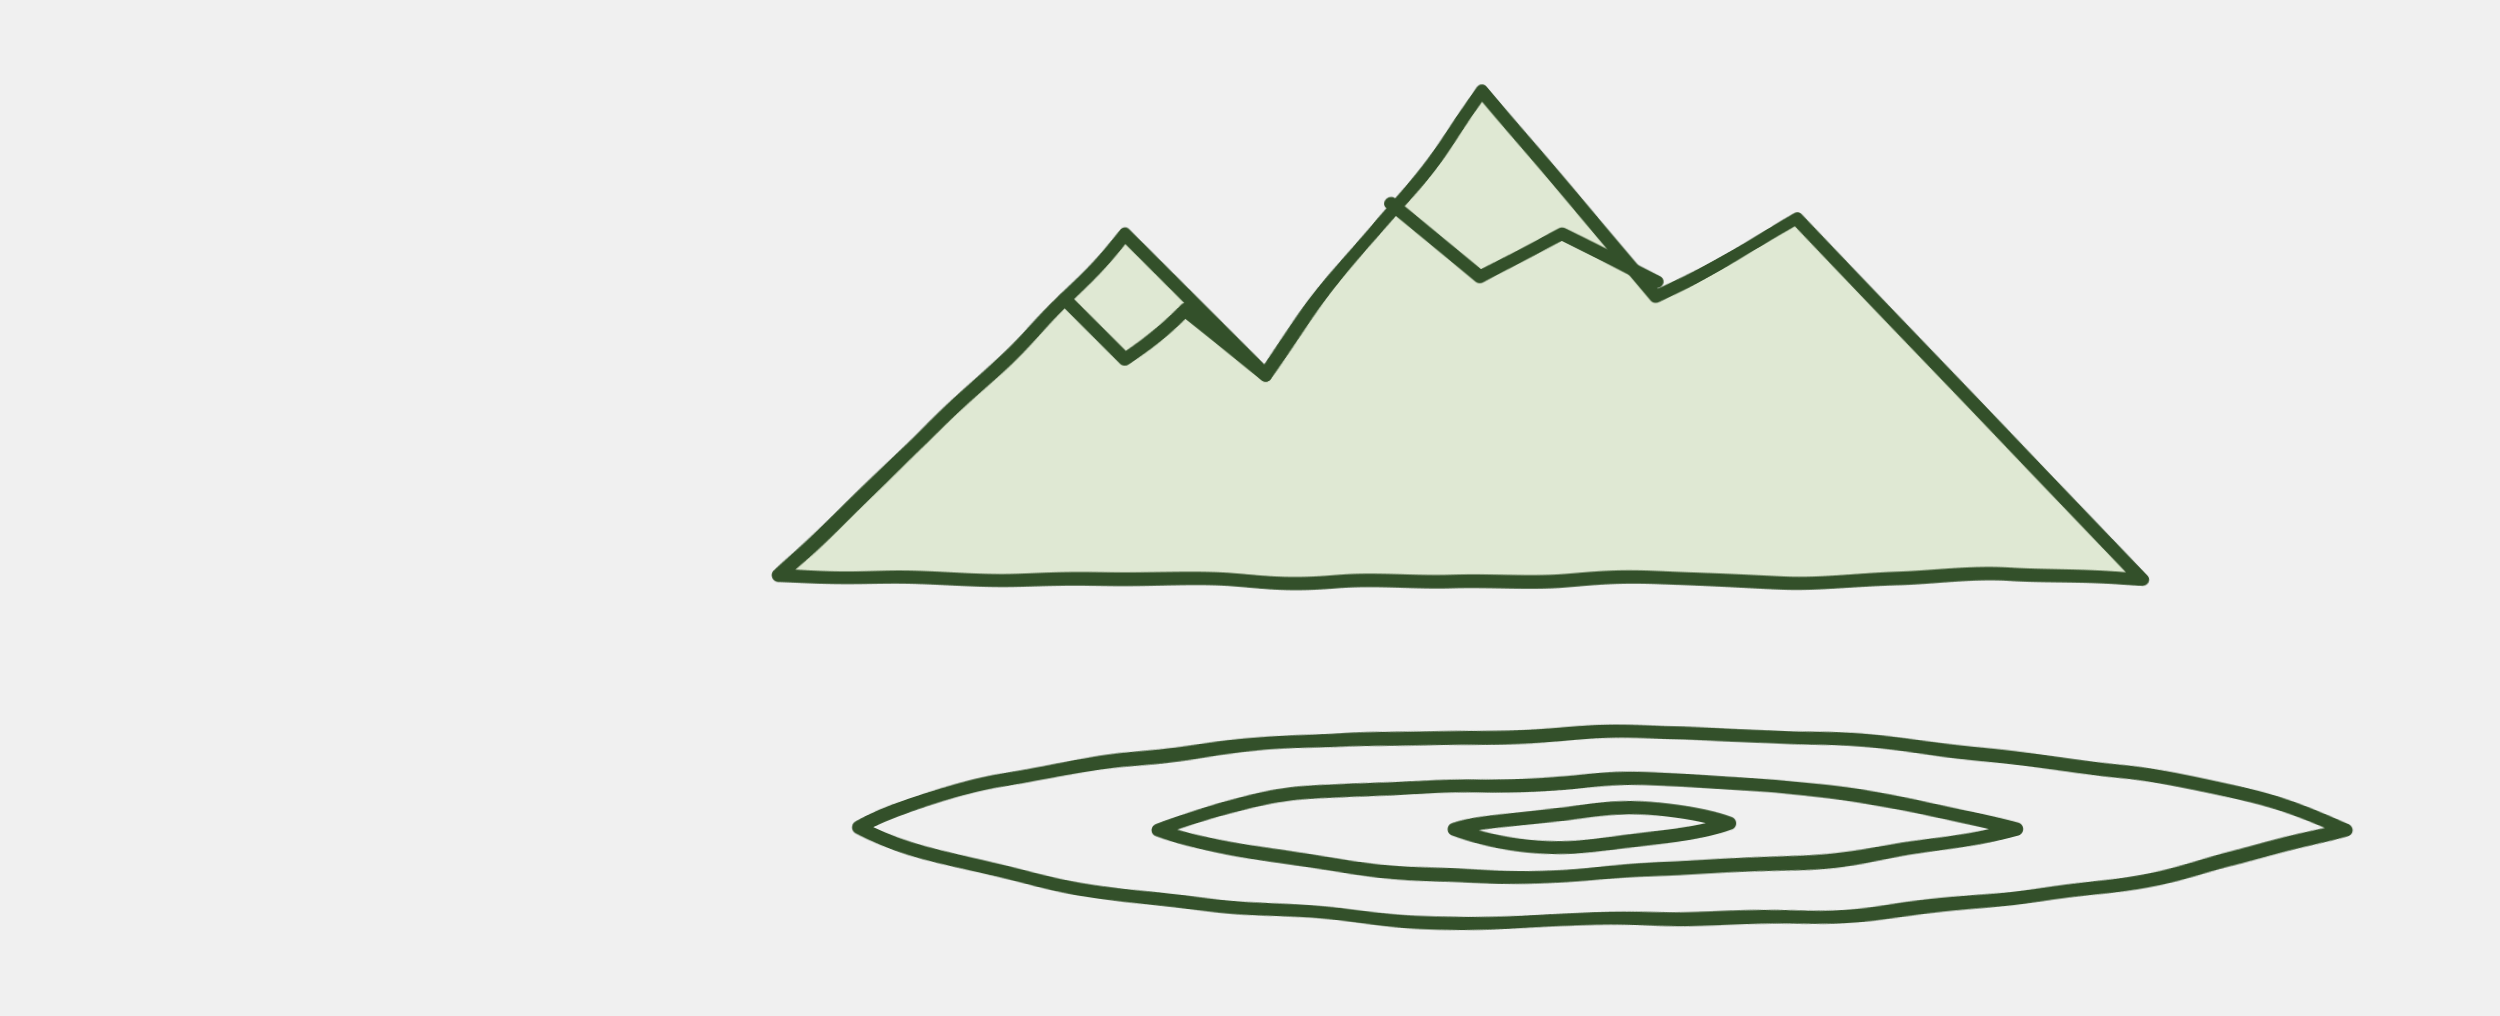
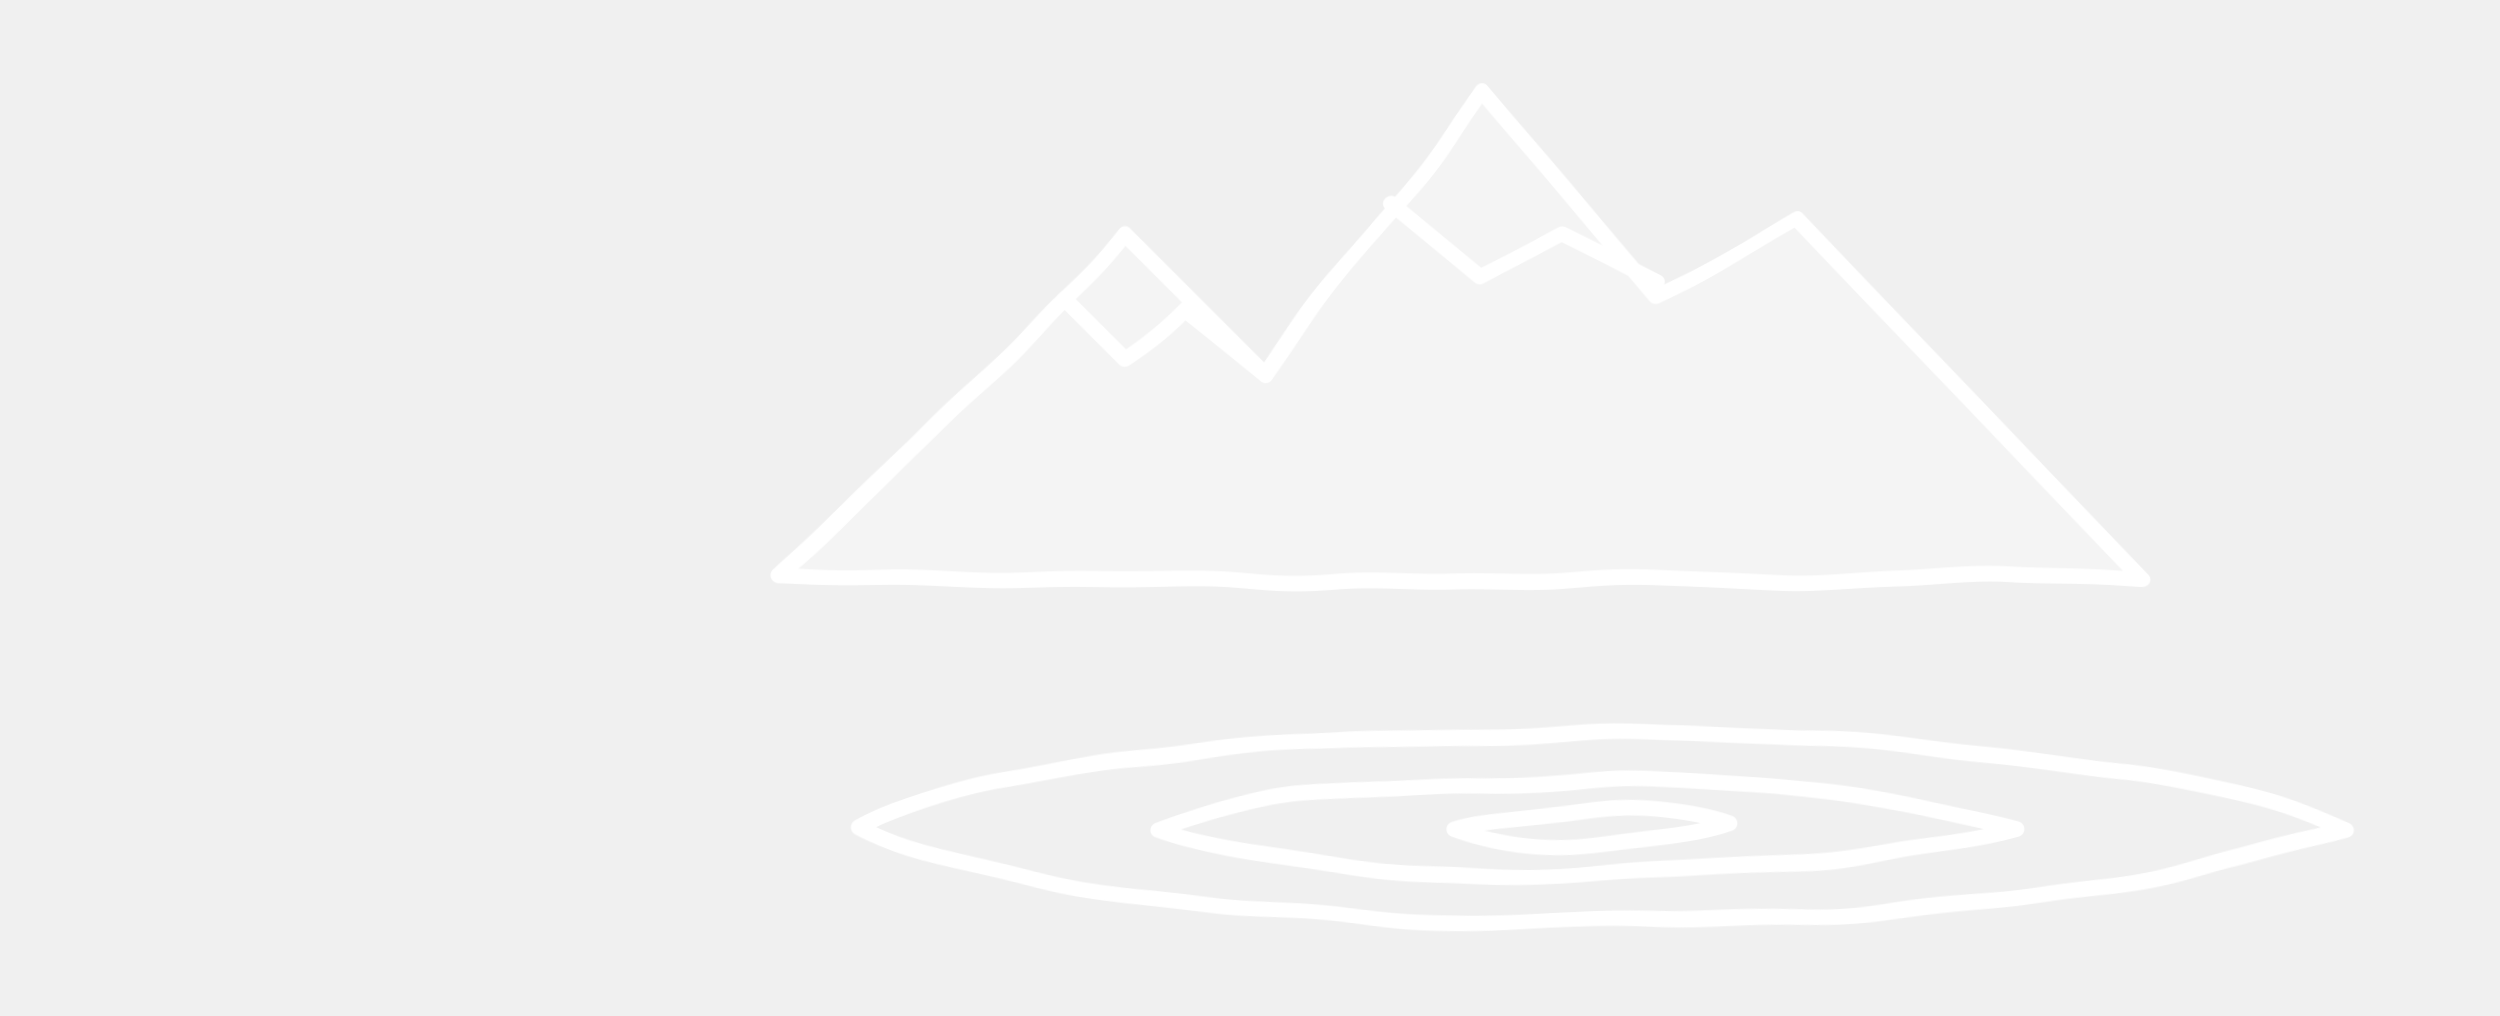
- <svg xmlns="http://www.w3.org/2000/svg" viewBox="0 0 320 130" fill="none" stroke="#33502a" stroke-width="1.7" stroke-linecap="round" stroke-linejoin="round">
+ <svg xmlns="http://www.w3.org/2000/svg" viewBox="0 0 320 130" fill="none" stroke="#fff" stroke-width="2" stroke-linecap="round" stroke-linejoin="round">
  <filter id="hand">
    <feTurbulence type="fractalNoise" baseFrequency="0.035" numOctaves="2" seed="7" />
    <feDisplacementMap in="SourceGraphic" scale="2.6" />
  </filter>
  <g filter="url(#hand)">
-     <path d="M100 74l44-44 18 18 28-36 22 26 18-10 44 46z" fill="#dfe8d3" />
+     <path d="M100 74l44-44 18 18 28-36 22 26 18-10 44 46z" fill="#fff" fill-opacity=".25" />
    <path d="M136 38l8 8 8-6 10 8M178 26l12 10 10-6 12 6" />
    <path d="M110 106c30-16 150-16 190 0-40 16-160 16-190 0z" />
    <path d="M148 106c20-8 80-8 110 0-30 8-90 8-110 0z" />
    <path d="M186 106c8-3 28-3 36 0-8 3-28 3-36 0z" />
  </g>
</svg>
